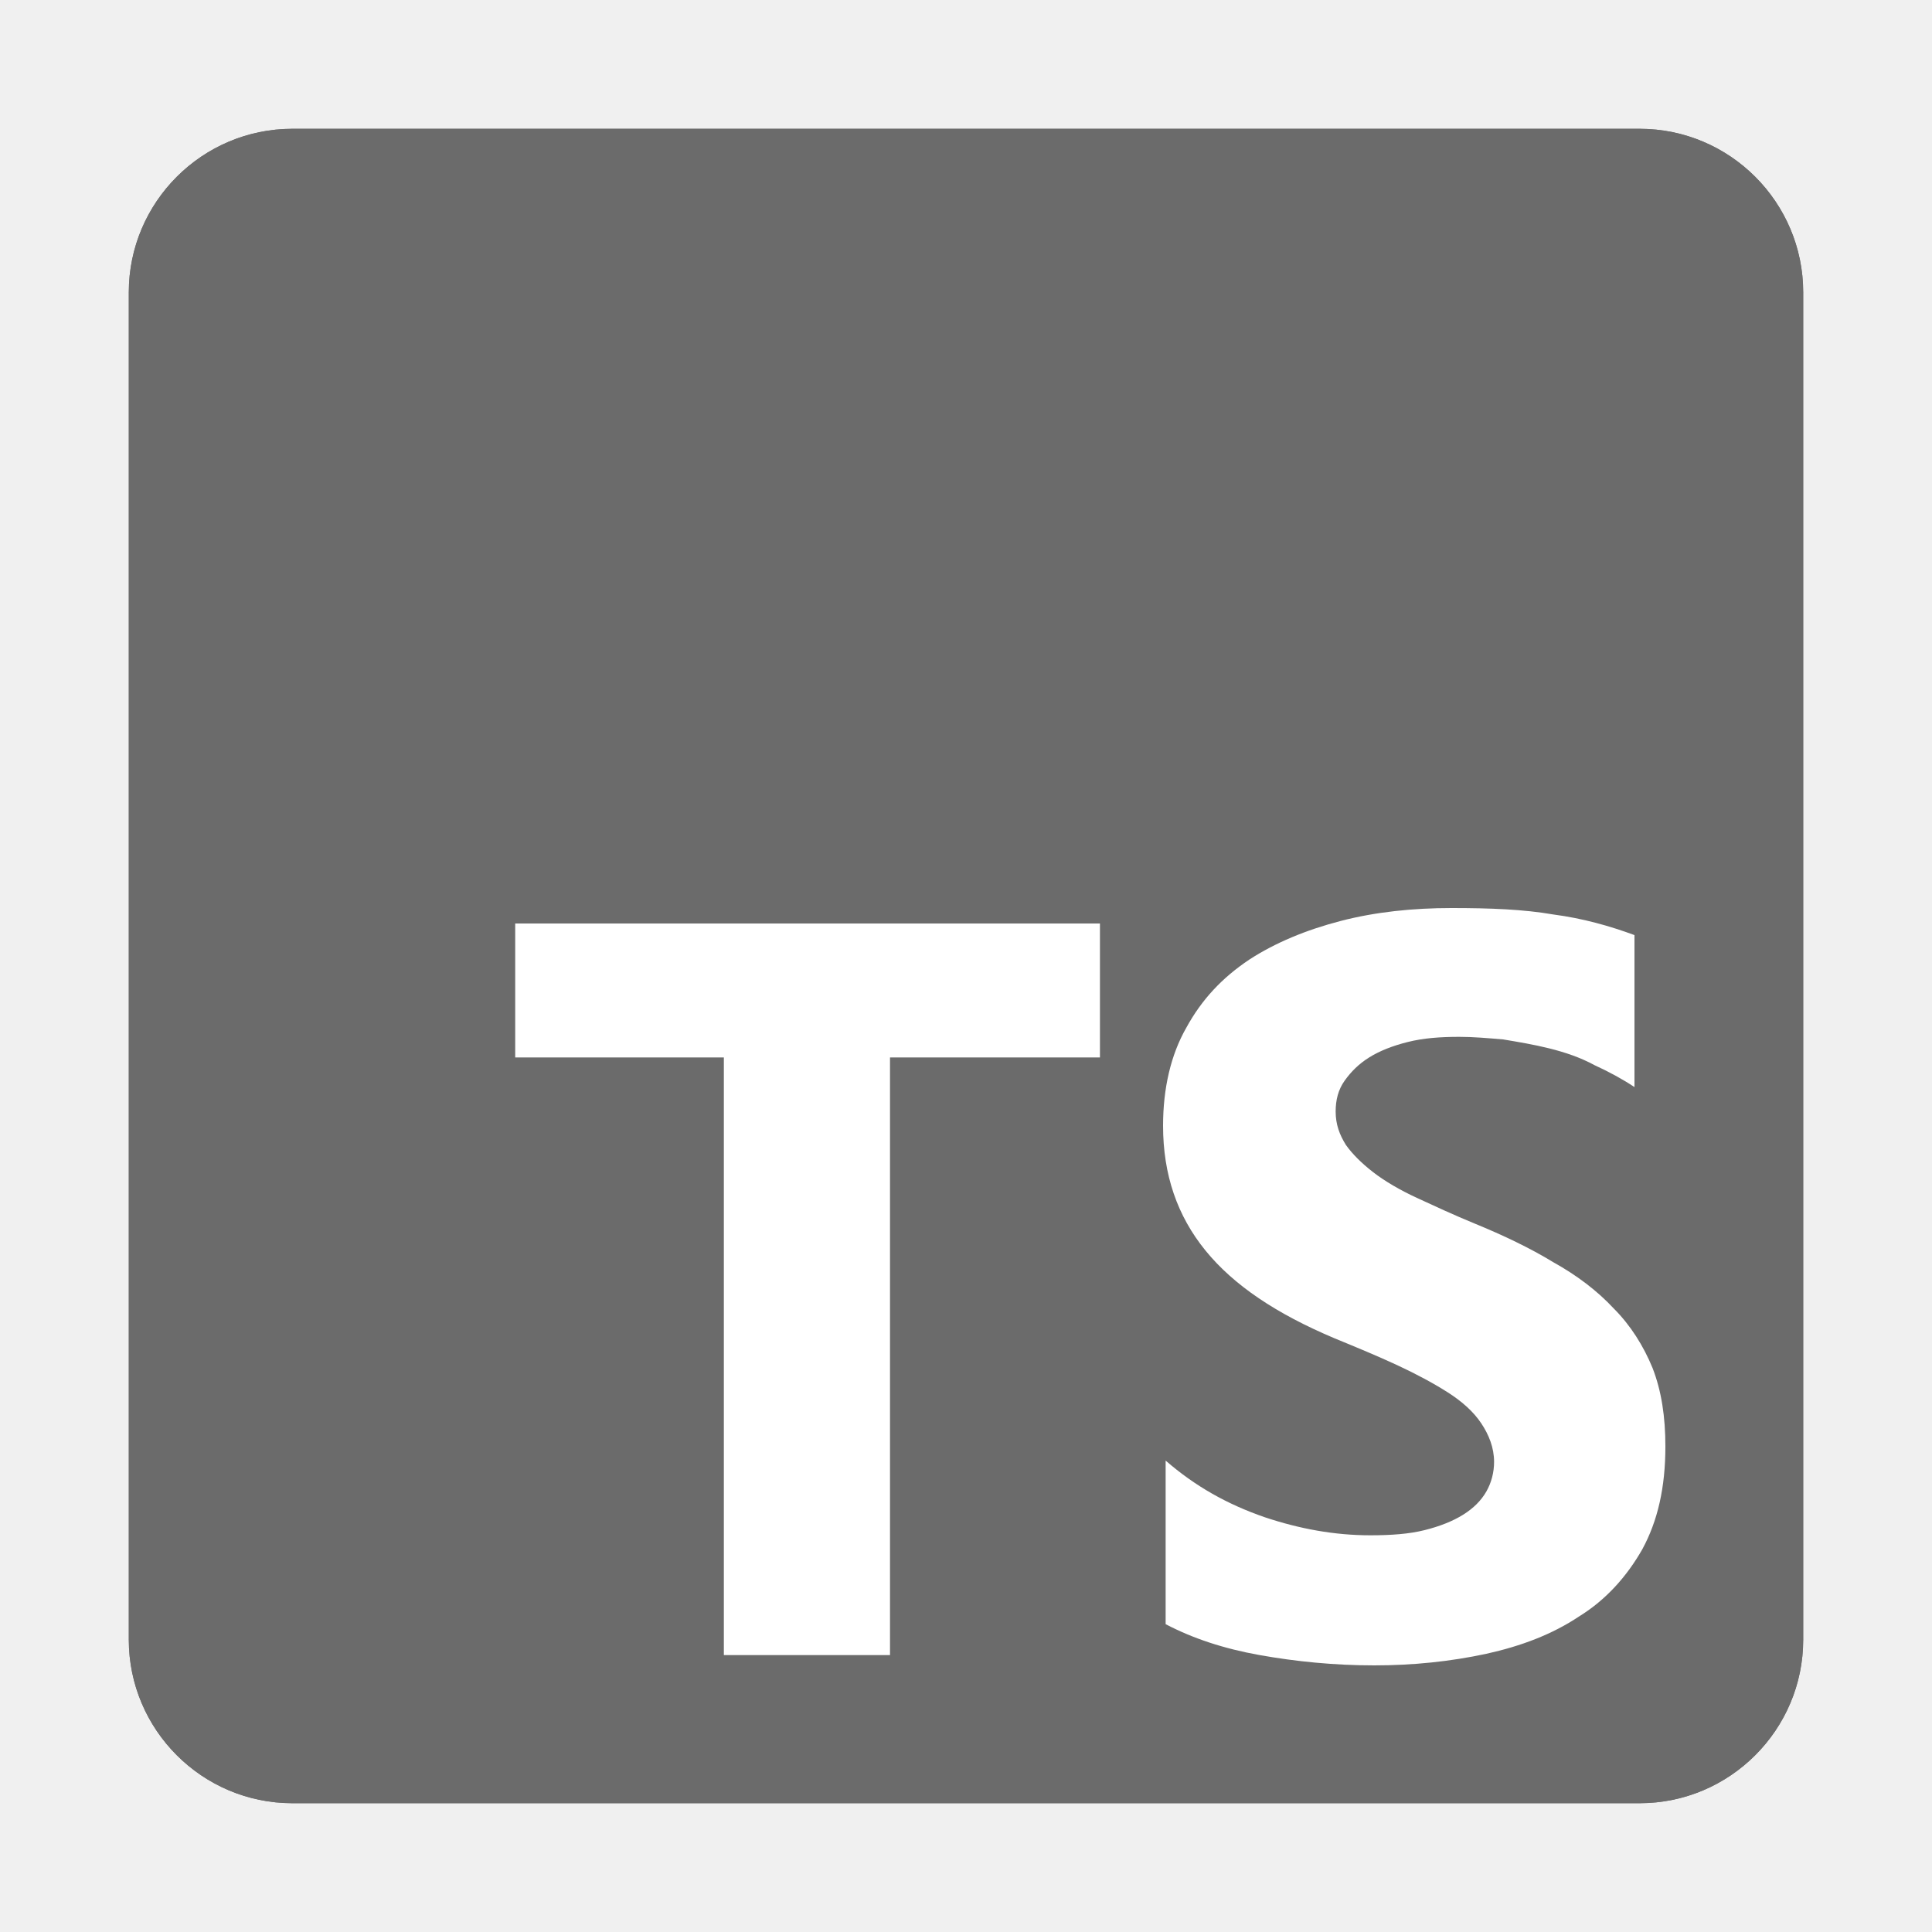
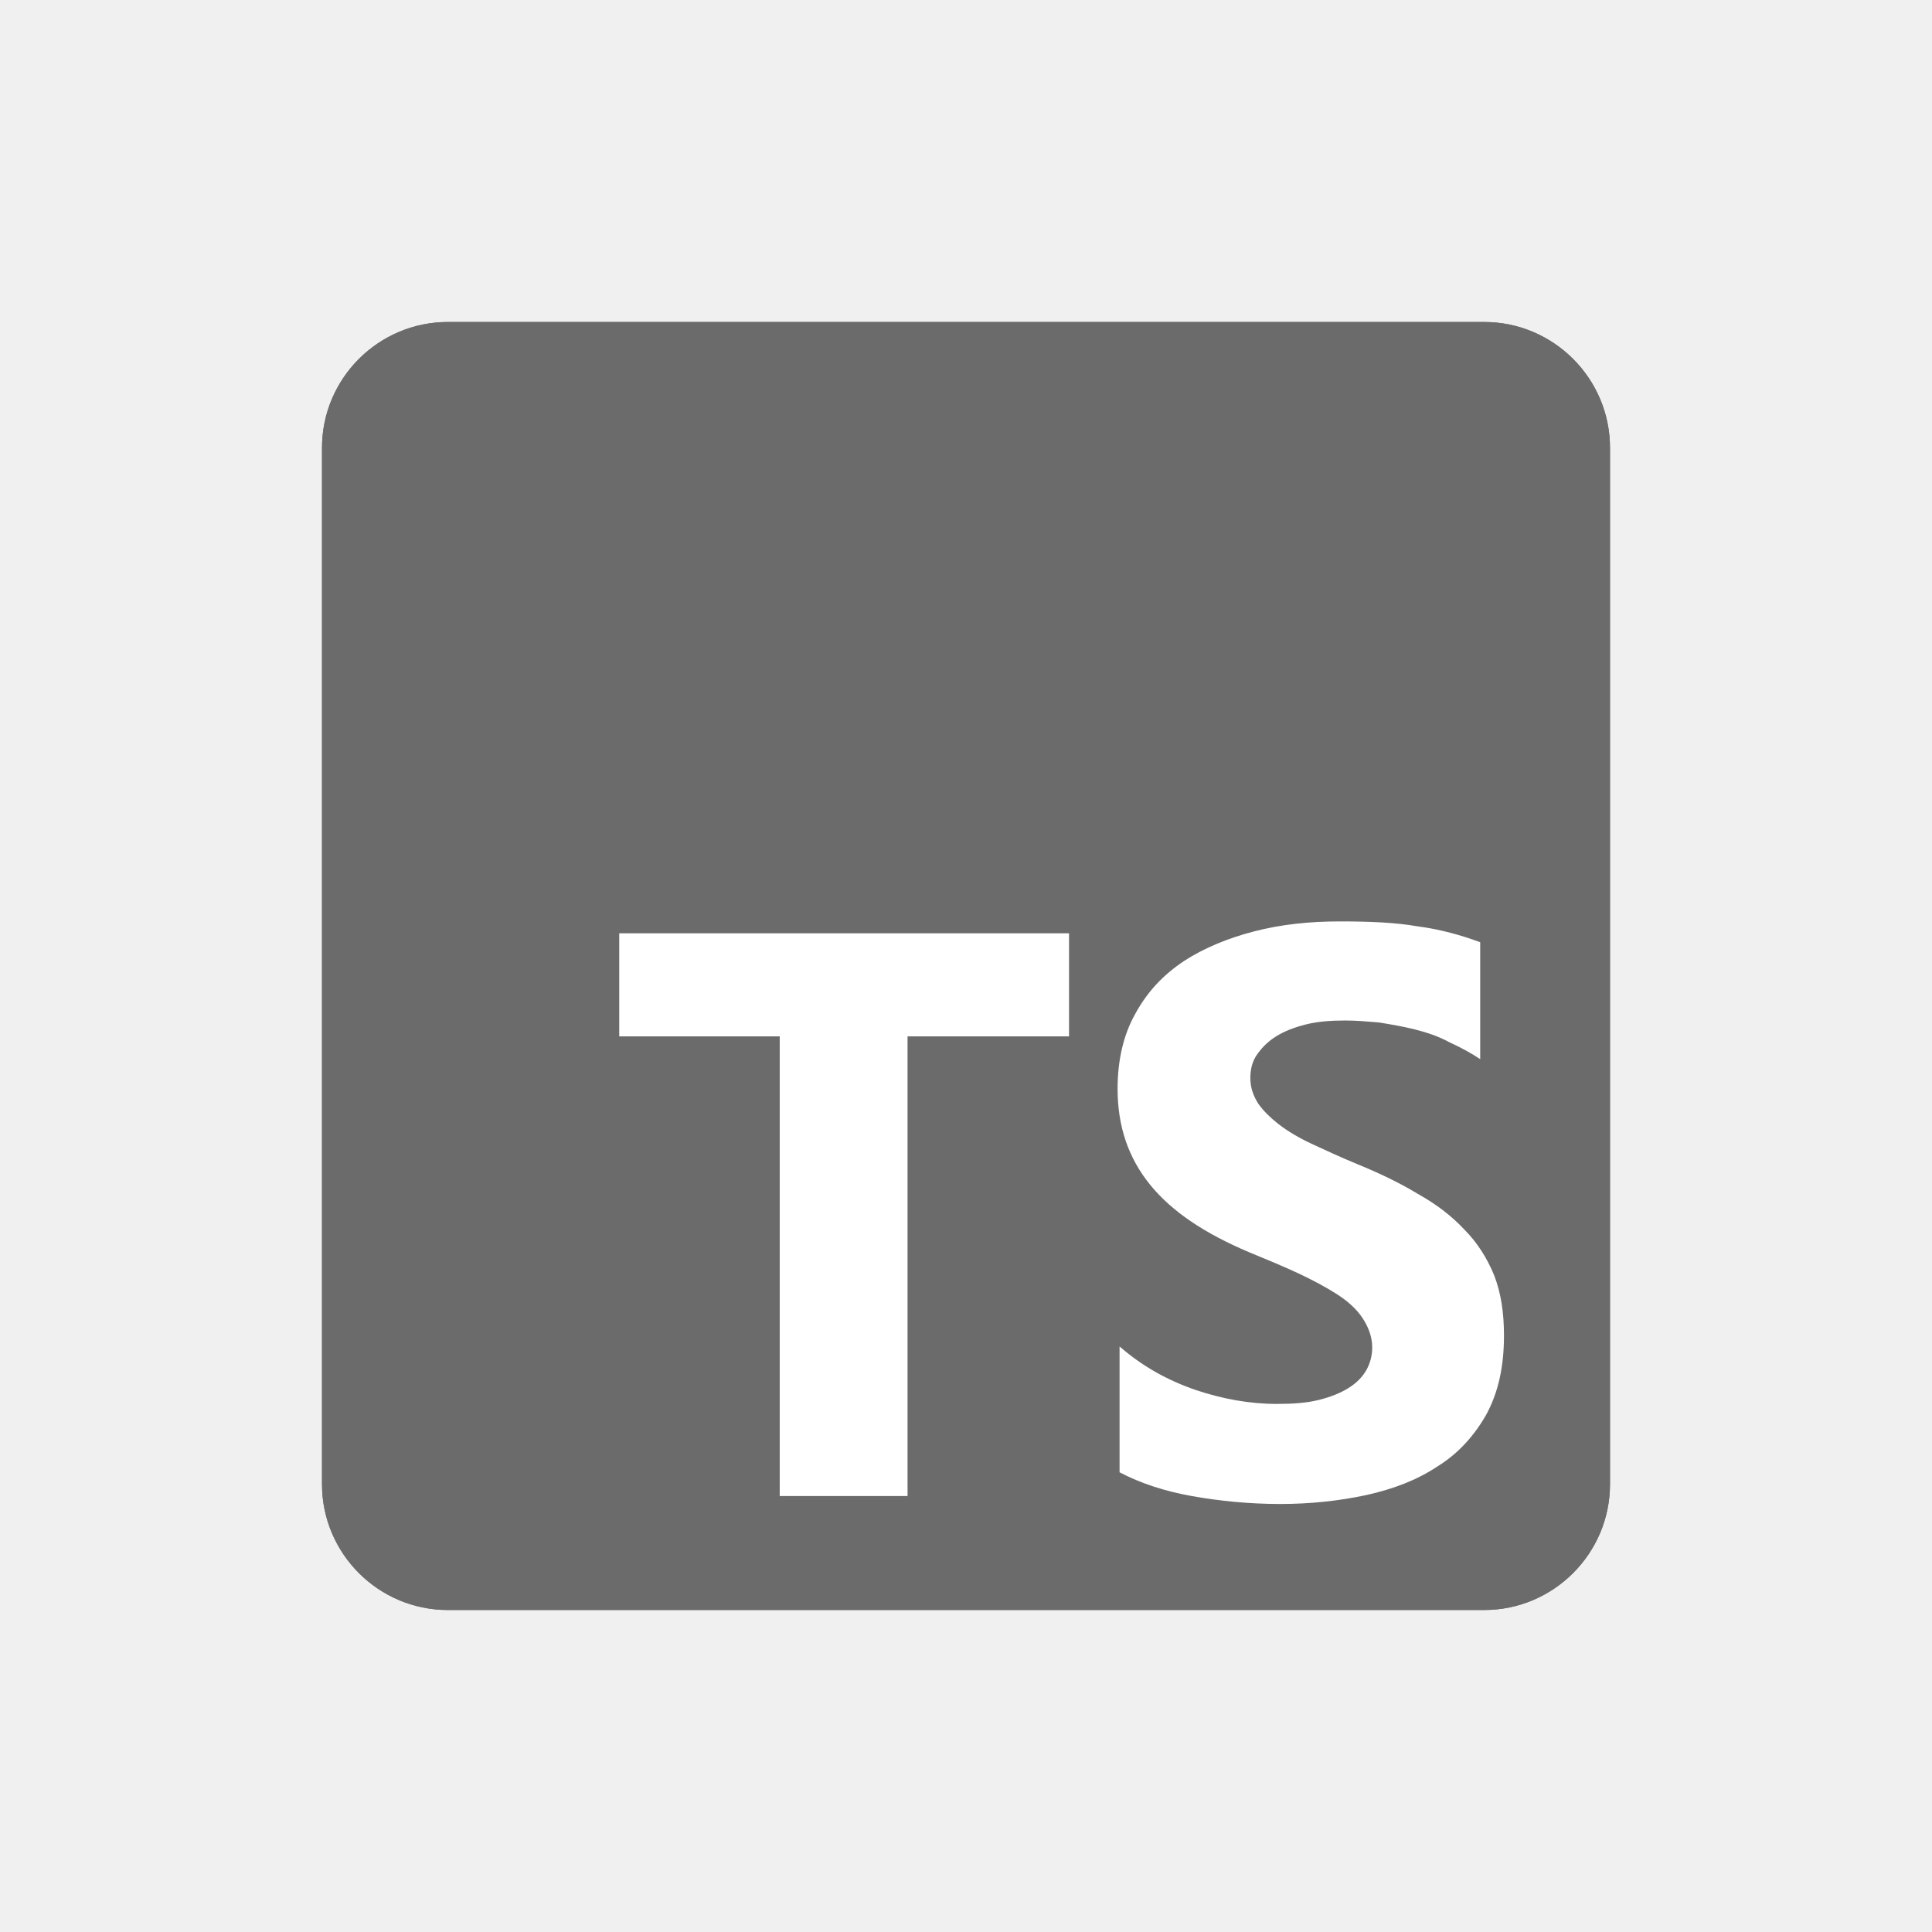
<svg xmlns="http://www.w3.org/2000/svg" width="150" height="150" viewBox="0 0 150 150" fill="none">
-   <path d="M22.7 10H127.3C134.3 10 140 15.7 140 22.7V127.3C140 134.3 134.3 140 127.3 140H22.7C15.7 140 10 134.3 10 127.3V22.7C10 15.7 15.7 10 22.7 10Z" fill="#6B6B6B" />
-   <path d="M22.7 10H127.3C134.3 10 140 15.7 140 22.7V127.3C140 134.3 134.3 140 127.3 140H22.7C15.7 140 10 134.3 10 127.3V22.7C10 15.7 15.7 10 22.7 10Z" fill="#6B6B6B" />
-   <path d="M90.5 113.4V126.1C92.6 127.2 95 128 97.8 128.5C100.6 129 103.6 129.3 106.7 129.3C109.7 129.3 112.6 129 115.4 128.4C118.1 127.8 120.5 126.9 122.6 125.5C124.7 124.2 126.3 122.4 127.5 120.3C128.7 118.1 129.3 115.5 129.3 112.3C129.3 110 129 108 128.3 106.2C127.6 104.5 126.6 102.9 125.3 101.6C124 100.2 122.4 99 120.6 98C118.8 96.9 116.7 95.9 114.5 95C112.8 94.3 111.3 93.6 110 93C108.7 92.4 107.5 91.7 106.6 91C105.7 90.3 105 89.6 104.5 88.9C104 88.1 103.7 87.3 103.7 86.3C103.7 85.4 103.9 84.6 104.4 83.9C104.9 83.2 105.5 82.6 106.3 82.1C107.1 81.6 108.1 81.2 109.3 80.9C110.5 80.6 111.8 80.5 113.3 80.5C114.4 80.5 115.5 80.6 116.7 80.7C117.9 80.9 119.1 81.1 120.3 81.4C121.5 81.7 122.7 82.1 123.8 82.7C124.9 83.2 126 83.8 126.9 84.4V72.6C125 71.9 122.9 71.3 120.6 71C118.3 70.6 115.7 70.5 112.7 70.5C109.7 70.5 106.8 70.8 104.1 71.5C101.4 72.2 99 73.2 97 74.5C94.9 75.9 93.3 77.6 92.1 79.8C90.9 81.9 90.3 84.5 90.3 87.4C90.3 91.2 91.4 94.4 93.6 97.1C95.8 99.8 99.1 102 103.6 103.9C105.3 104.6 107 105.3 108.5 106C110 106.7 111.3 107.4 112.4 108.1C113.5 108.8 114.4 109.6 115 110.5C115.6 111.4 116 112.4 116 113.5C116 114.3 115.8 115.1 115.4 115.8C115 116.5 114.4 117.1 113.6 117.6C112.8 118.1 111.8 118.5 110.6 118.8C109.4 119.1 108 119.2 106.4 119.2C103.6 119.2 100.9 118.7 98.2 117.8C95.3 116.8 92.8 115.4 90.5 113.4ZM69.1 82.1H85.4V71.7H40V82.1H56.2V128.5H69.1V82.1Z" fill="white" />
+   <path d="M34.769 25H115.231C120.615 25 125 29.385 125 34.769V115.231C125 120.615 120.615 125 115.231 125H34.769C29.385 125 25 120.615 25 115.231V34.769C25 29.385 29.385 25 34.769 25Z" fill="#6B6B6B" />
+   <path d="M34.769 25H115.231C120.615 25 125 29.385 125 34.769V115.231C125 120.615 120.615 125 115.231 125H34.769C29.385 125 25 120.615 25 115.231V34.769C25 29.385 29.385 25 34.769 25Z" fill="#6B6B6B" />
+   <path d="M86.923 104.538V114.308C88.538 115.154 90.385 115.769 92.538 116.154C94.692 116.538 97 116.769 99.385 116.769C101.692 116.769 103.923 116.538 106.077 116.077C108.154 115.615 110 114.923 111.615 113.846C113.231 112.846 114.462 111.462 115.385 109.846C116.308 108.154 116.769 106.154 116.769 103.692C116.769 101.923 116.538 100.385 116 99C115.462 97.692 114.692 96.462 113.692 95.462C112.692 94.385 111.462 93.462 110.077 92.692C108.692 91.846 107.077 91.077 105.385 90.385C104.077 89.846 102.923 89.308 101.923 88.846C100.923 88.385 100 87.846 99.308 87.308C98.615 86.769 98.077 86.231 97.692 85.692C97.308 85.077 97.077 84.462 97.077 83.692C97.077 83 97.231 82.385 97.615 81.846C98 81.308 98.462 80.846 99.077 80.462C99.692 80.077 100.462 79.769 101.385 79.538C102.308 79.308 103.308 79.231 104.462 79.231C105.308 79.231 106.154 79.308 107.077 79.385C108 79.538 108.923 79.692 109.846 79.923C110.769 80.154 111.692 80.462 112.538 80.923C113.385 81.308 114.231 81.769 114.923 82.231V73.154C113.462 72.615 111.846 72.154 110.077 71.923C108.308 71.615 106.308 71.538 104 71.538C101.692 71.538 99.462 71.769 97.385 72.308C95.308 72.846 93.462 73.615 91.923 74.615C90.308 75.692 89.077 77 88.154 78.692C87.231 80.308 86.769 82.308 86.769 84.538C86.769 87.462 87.615 89.923 89.308 92C91 94.077 93.538 95.769 97 97.231C98.308 97.769 99.615 98.308 100.769 98.846C101.923 99.385 102.923 99.923 103.769 100.462C104.615 101 105.308 101.615 105.769 102.308C106.231 103 106.538 103.769 106.538 104.615C106.538 105.231 106.385 105.846 106.077 106.385C105.769 106.923 105.308 107.385 104.692 107.769C104.077 108.154 103.308 108.462 102.385 108.692C101.462 108.923 100.385 109 99.154 109C97 109 94.923 108.615 92.846 107.923C90.615 107.154 88.692 106.077 86.923 104.538ZM70.462 80.462H83V72.462H48.077V80.462H60.538V116.154H70.462V80.462Z" fill="white" />
</svg>
